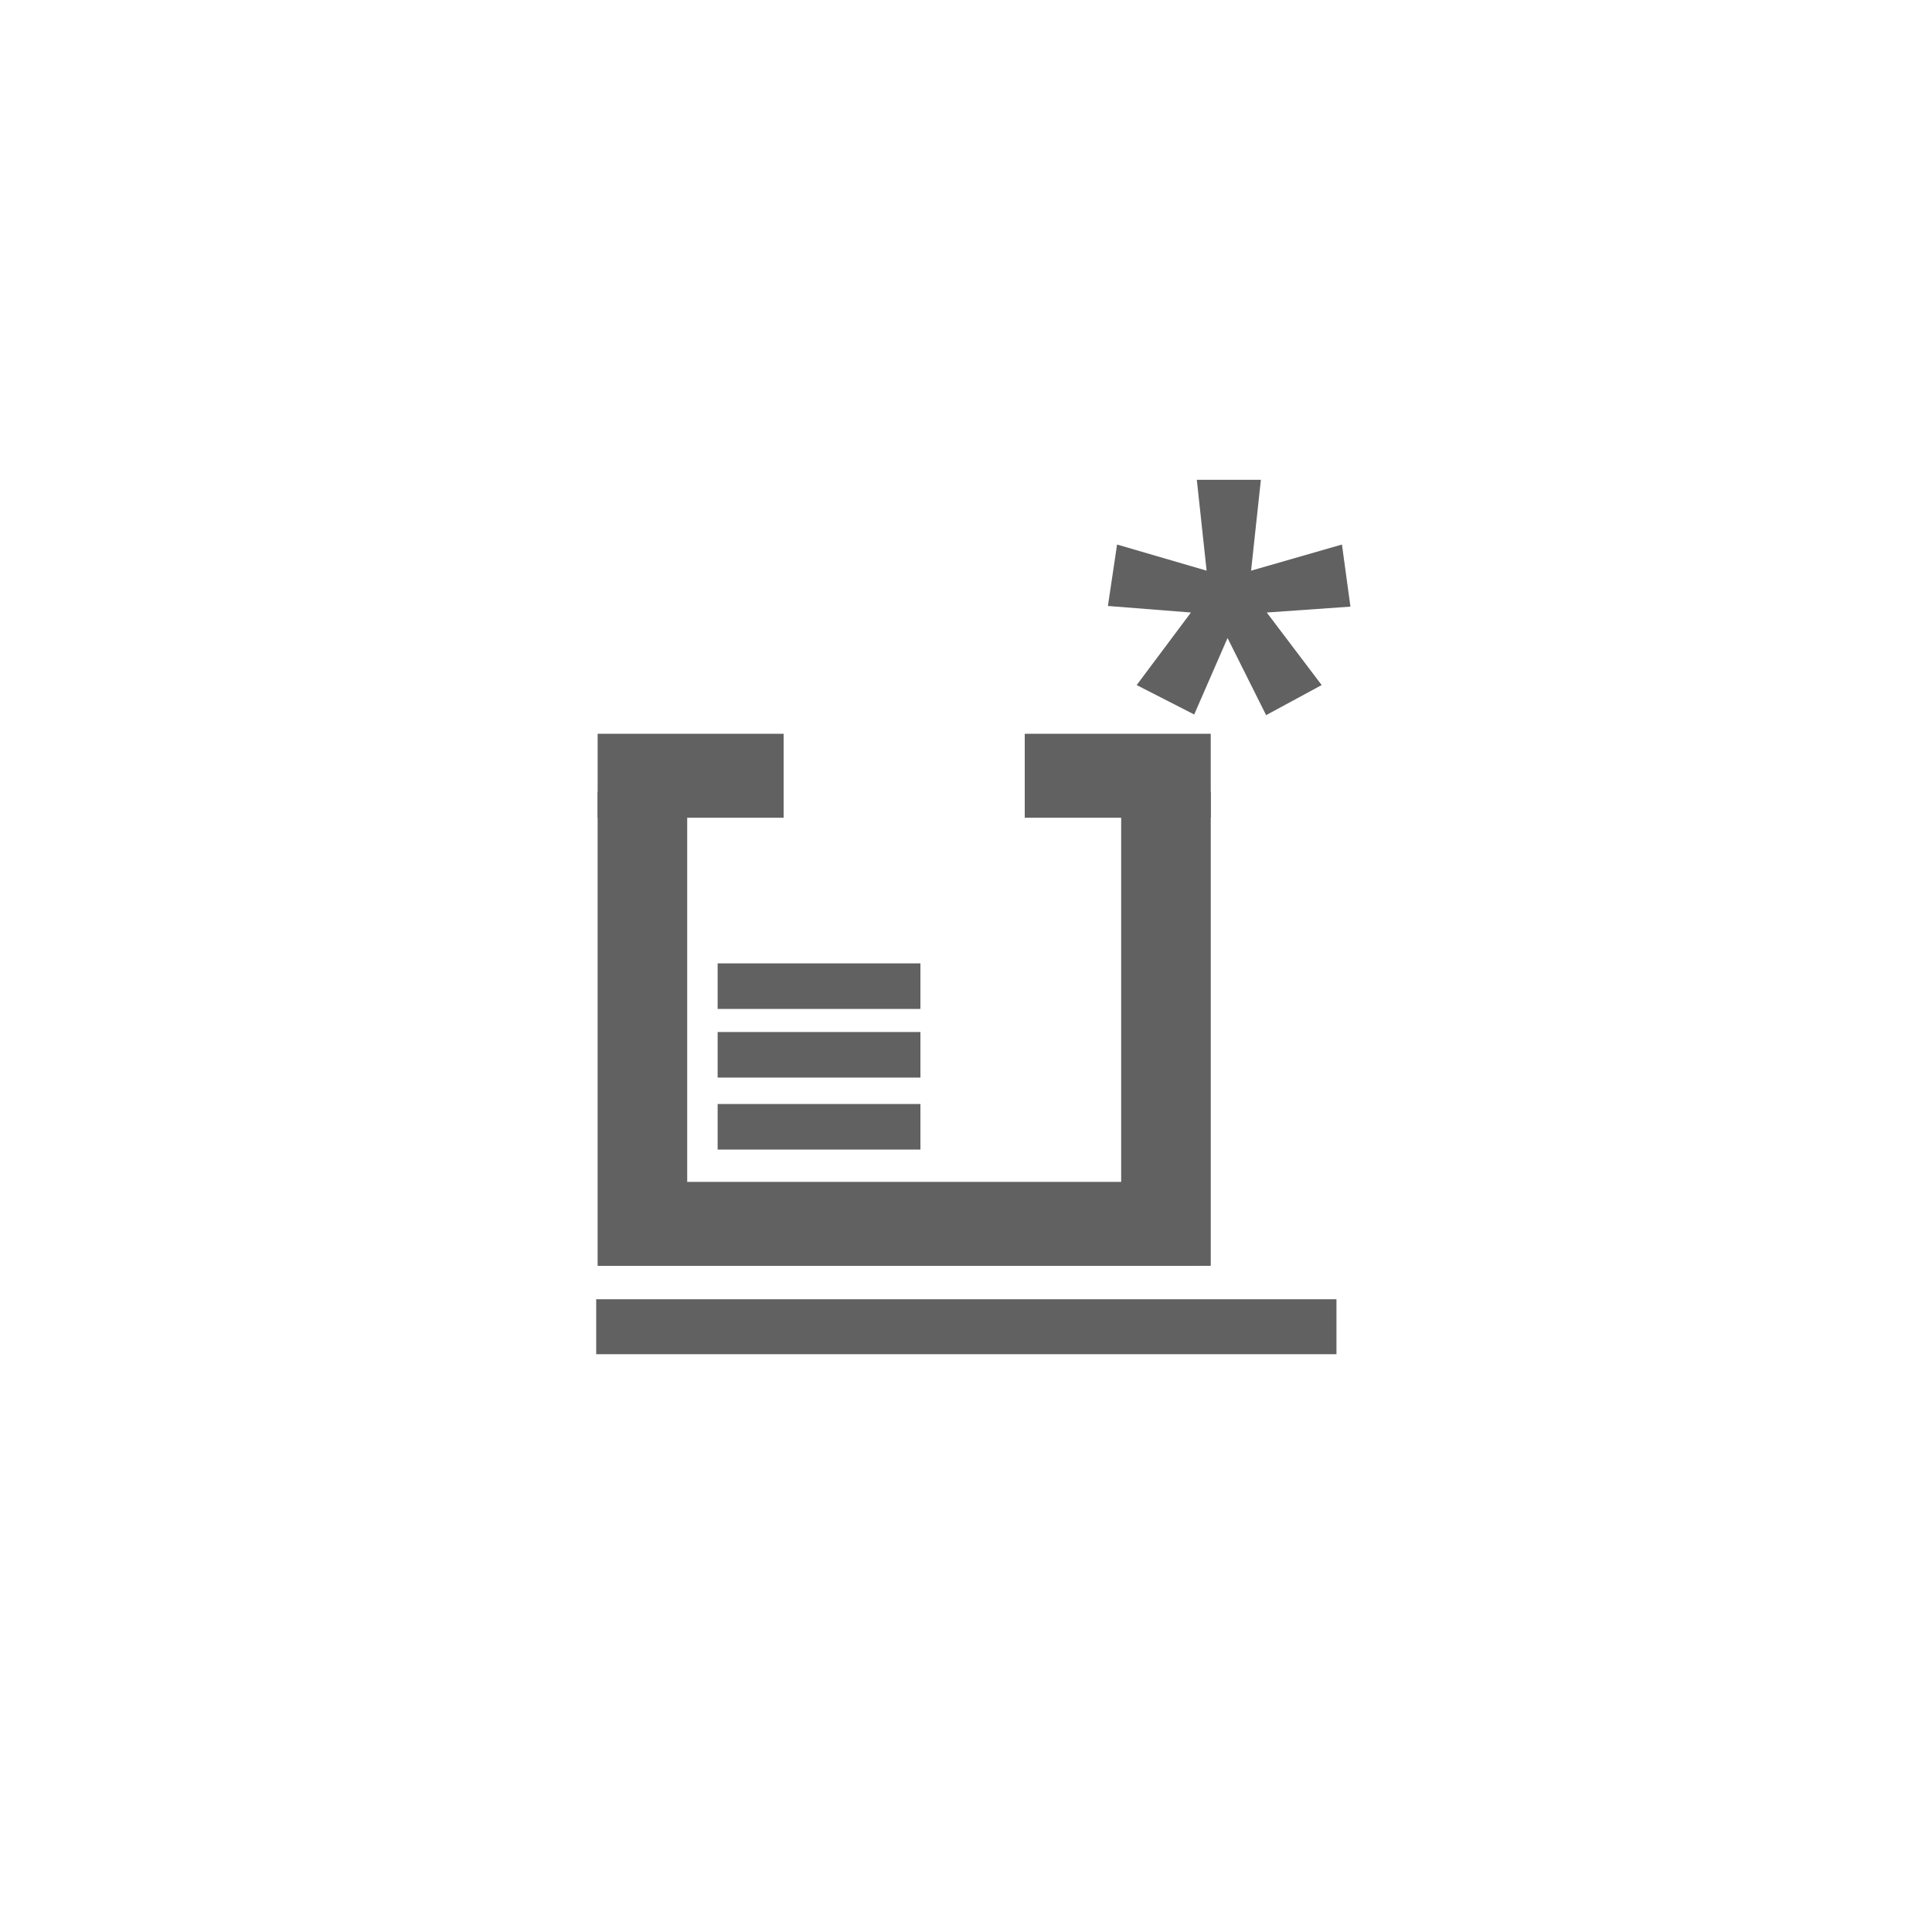
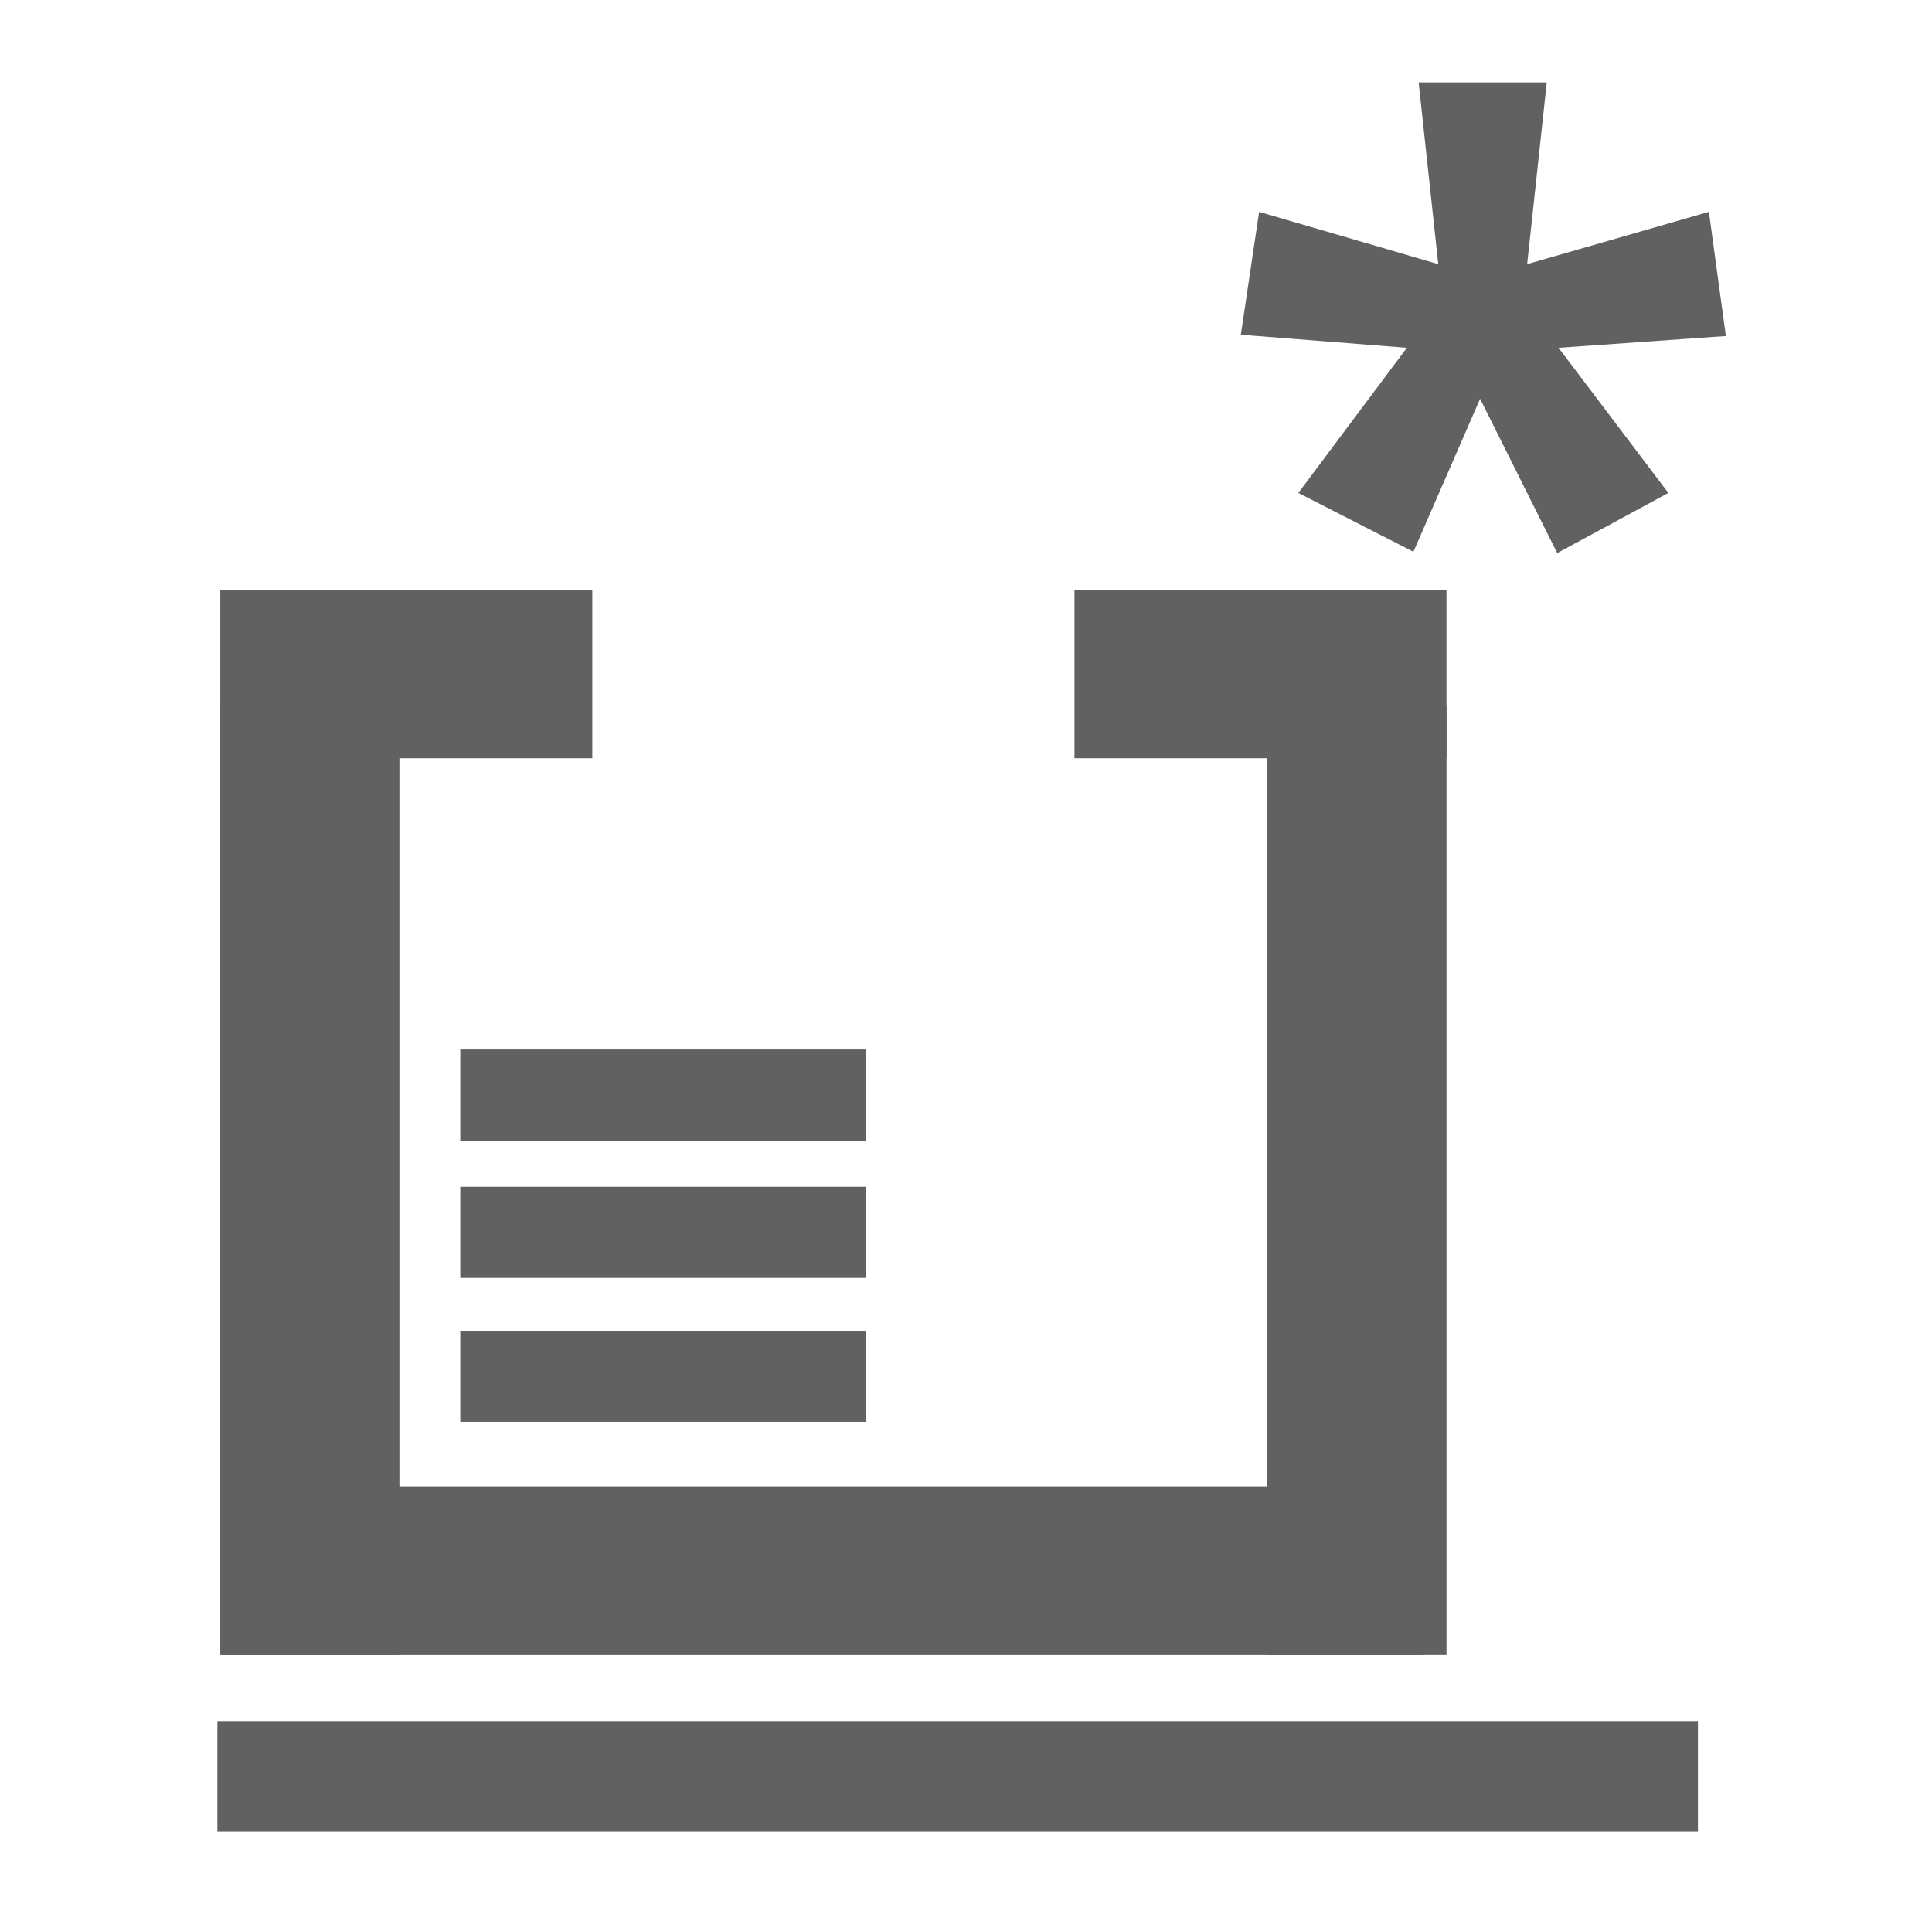
- <svg xmlns="http://www.w3.org/2000/svg" fill="none" viewBox="0 0 28 28" height="28" width="28">
-   <g transform="matrix(0.6262434,0,0,0.5870685,5.232593,5.452119)" fill="#616161" class="jp-icon3">
+ <svg xmlns="http://www.w3.org/2000/svg" fill="none" viewBox="0 0 14 14" height="14" width="14">
+   <g transform="matrix(0.6262434,0,0,0.5870685,-1.832591,-0.9044806)" fill="#616161" class="jp-icon3">
    <rect transform="matrix(0.2240121,0,0,0.9417327,4.491506,4.077517)" y="5.044" x="4.392" height="2.201" width="19.215" stroke-width="0.799" />
    <path d="M 5.475,10.259 V 21.962 H 7.548 V 10.259 Z" stroke-width="0.608" />
    <path d="m 17.591,10.259 v 11.703 h 2.073 V 10.259 Z" stroke-width="0.608" />
    <rect transform="matrix(0.2240121,0,0,0.9417327,14.37562,4.077517)" y="5.044" x="4.392" height="2.201" width="19.215" stroke-width="0.799" />
    <rect transform="matrix(0.7239584,0,0,0.9417327,2.313306,15.13964)" y="5.044" x="4.392" height="2.201" width="19.215" stroke-width="0.799" />
    <rect transform="matrix(0.2442412,0,0,0.5110872,7.1795,11.91748)" y="5.044" x="4.392" height="2.201" width="19.215" stroke-width="0.799" />
    <rect transform="matrix(0.2442412,0,0,0.5110872,7.1795,13.61208)" y="5.044" x="4.392" height="2.201" width="19.215" stroke-width="0.799" />
    <rect transform="matrix(0.2442412,0,0,0.5110872,7.1795,15.3891)" y="5.044" x="4.392" height="2.201" width="19.215" stroke-width="0.799" />
    <text x="17.478" y="11.603" font-family="sans-serif" font-weight="bold" font-size="12px" stroke-width="1.51" transform="scale(0.9682172,1.032826)">
      *
    </text>
    <rect transform="matrix(0.8915818,0,0,0.6165032,1.525933,19.67723)" y="5.044" x="4.392" height="2.201" width="19.215" stroke-width="0.799" />
  </g>
</svg>
